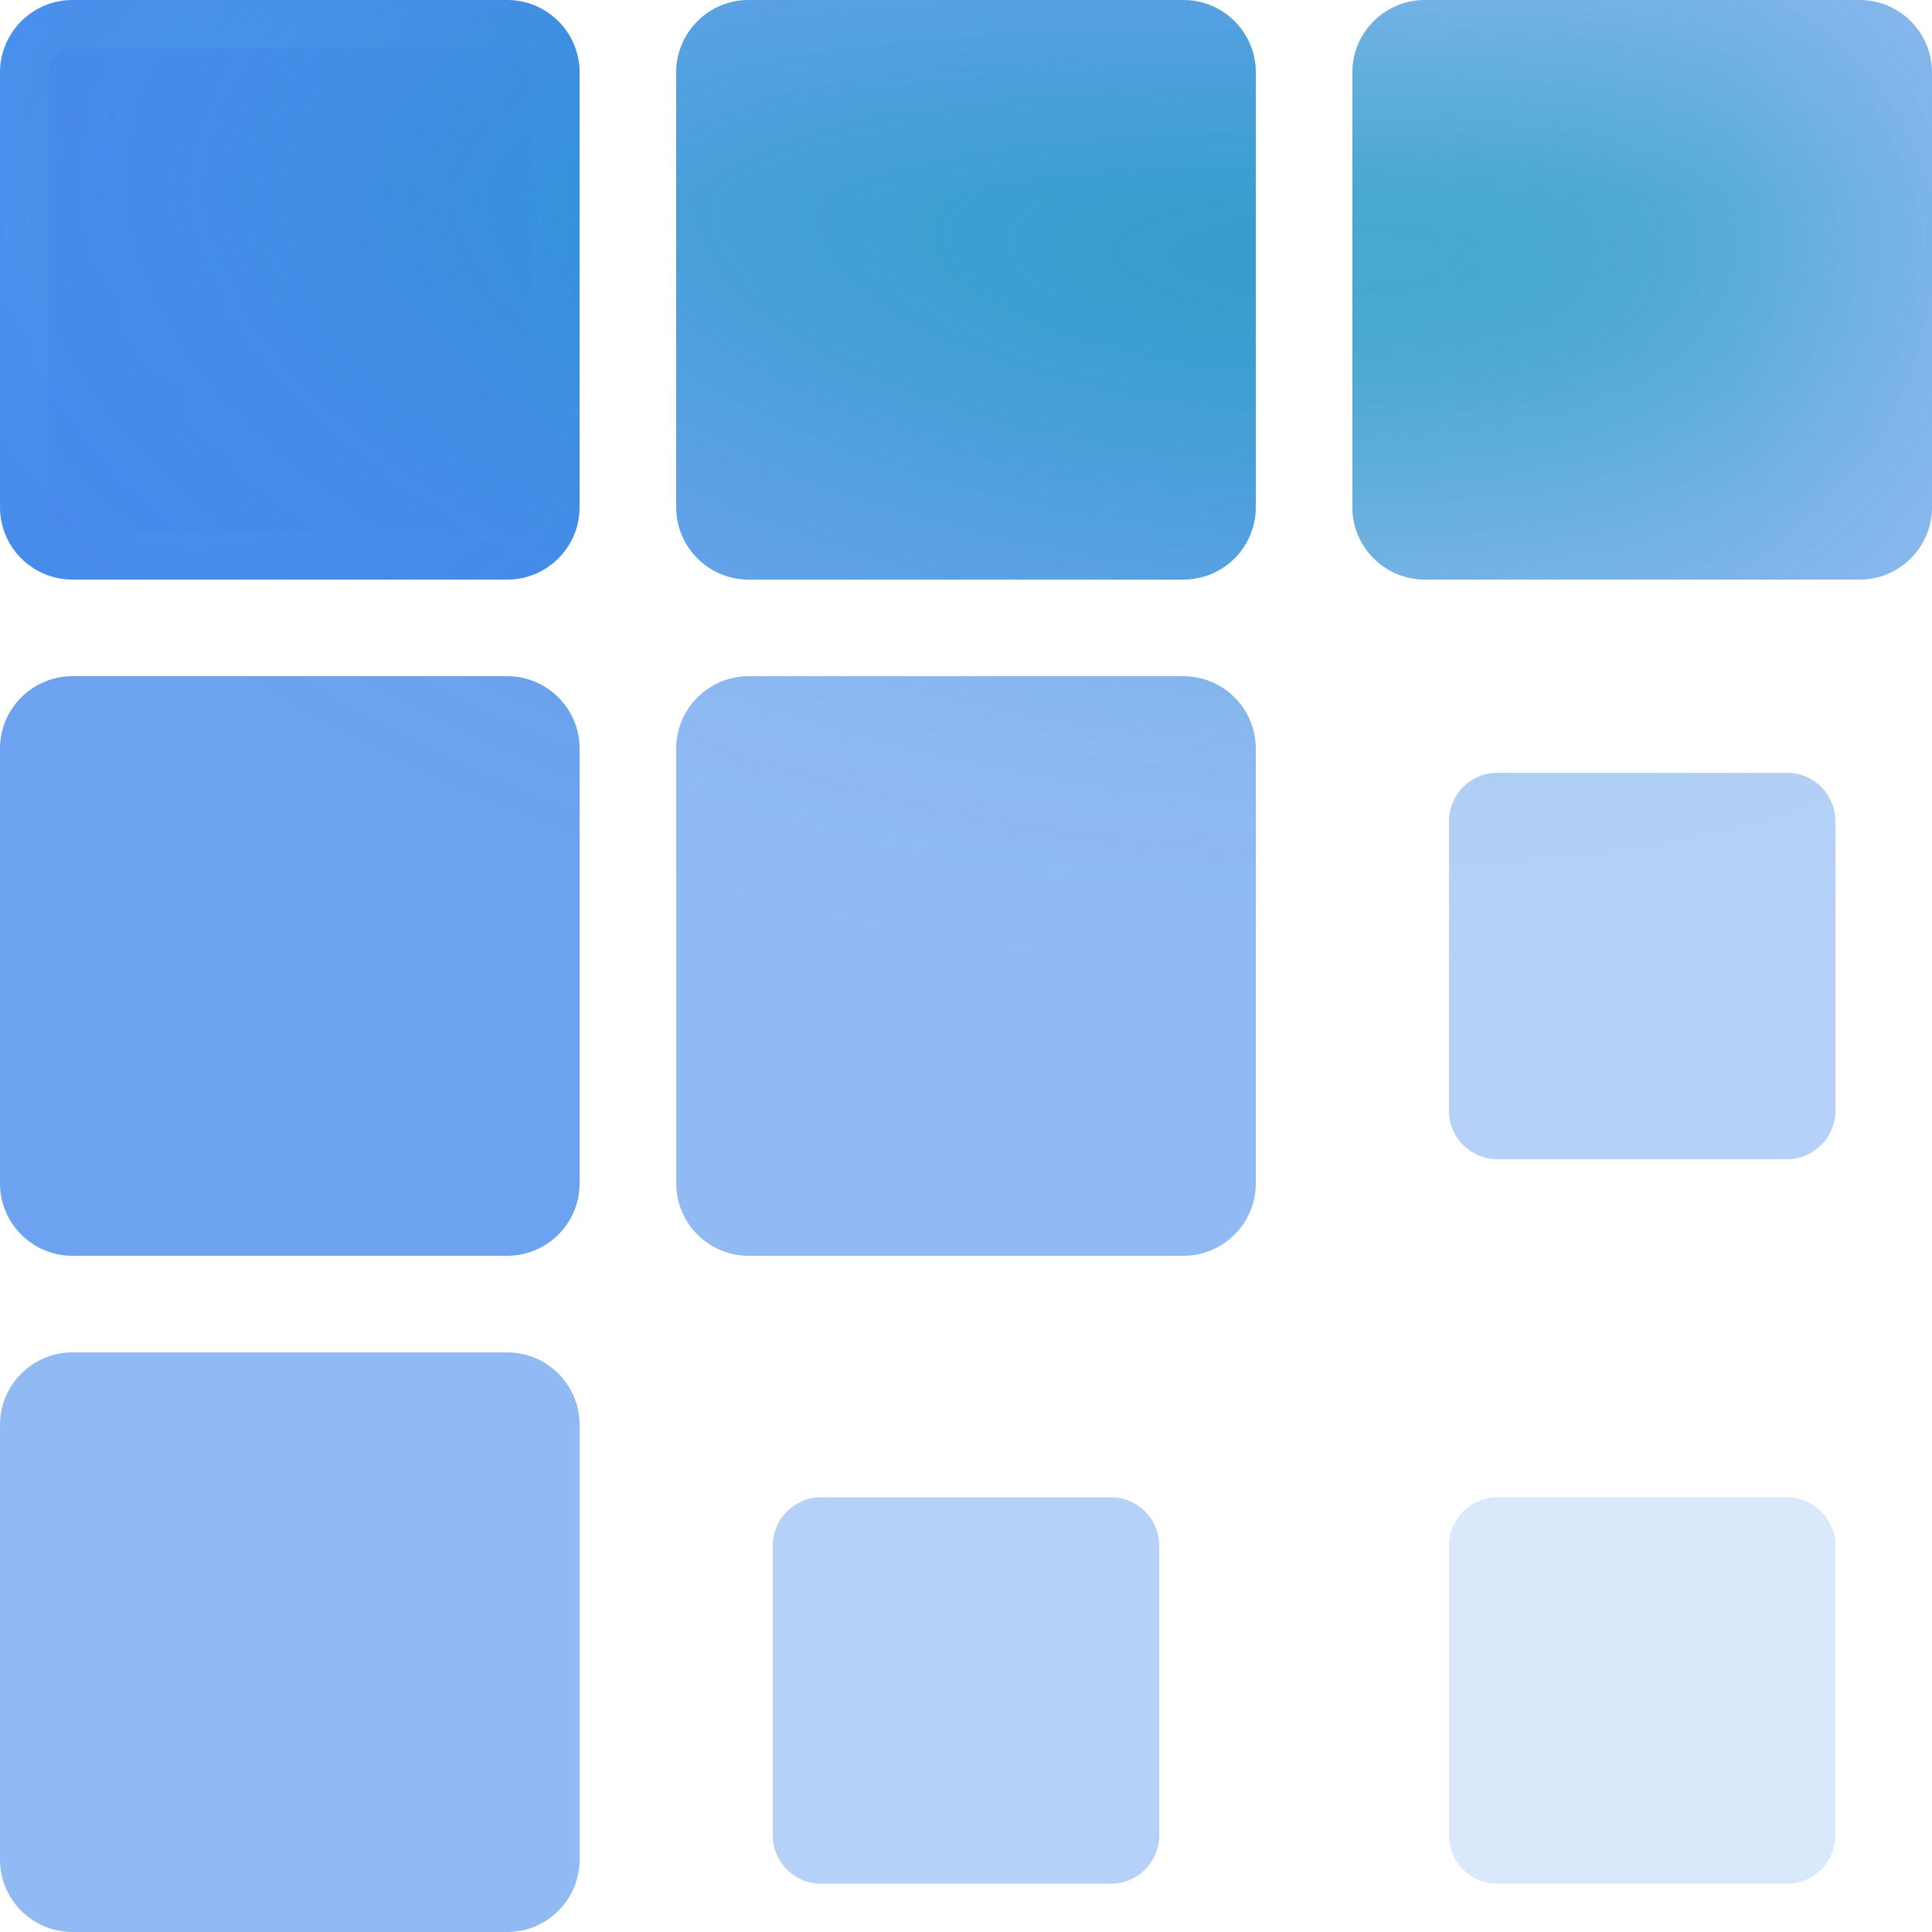
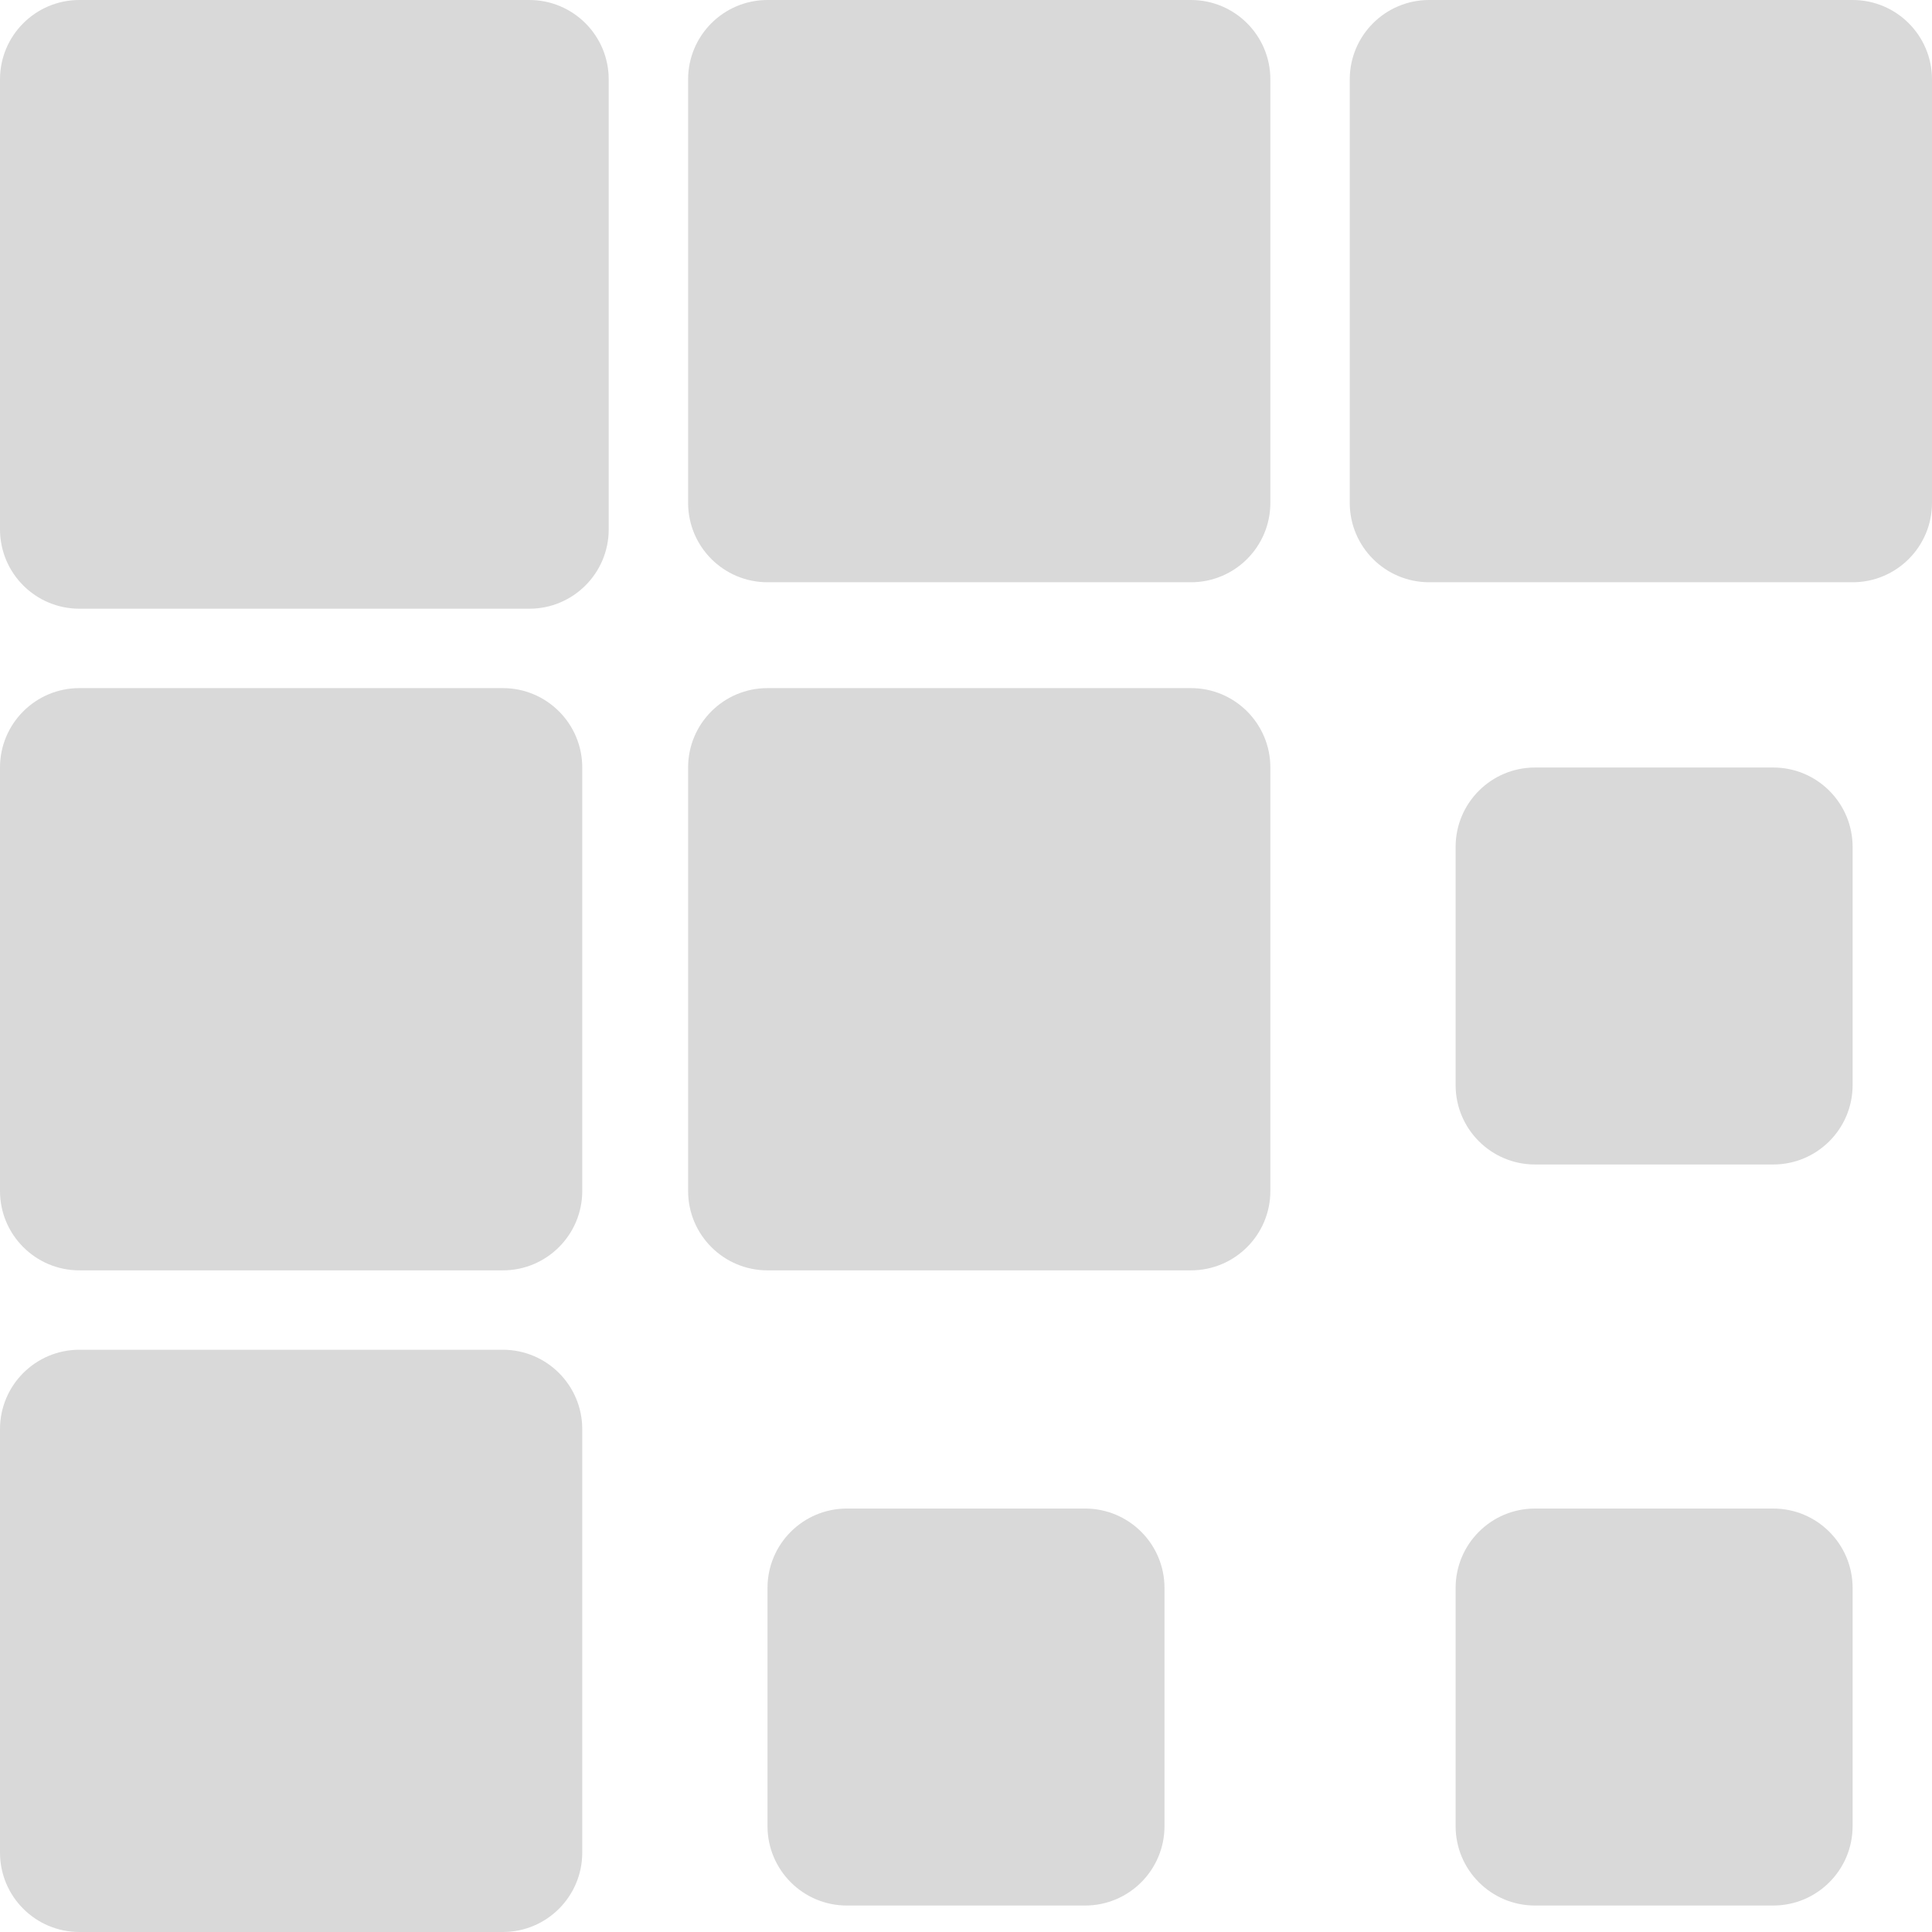
- <svg xmlns="http://www.w3.org/2000/svg" fill="none" viewBox="0 0 40 40">
-   <path fill="#478BEB" d="M10.5 12h-9A1.5 1.5 0 0 1 0 10.5v-9A1.5 1.5 0 0 1 1.5 0h9A1.5 1.5 0 0 1 12 1.5v9a1.5 1.5 0 0 1-1.5 1.5" />
-   <mask id="filtering_svg__a" width="12" height="12" x="0" y="0" maskUnits="userSpaceOnUse" style="mask-type:alpha">
-     <path stroke="#000" d="M10.5 11.5h-9a1 1 0 0 1-1-1v-9a1 1 0 0 1 1-1h9a1 1 0 0 1 1 1v9a1 1 0 0 1-1 1Z" />
-   </mask>
-   <g filter="url(#filtering_svg__b)" mask="url(#filtering_svg__a)" style="mix-blend-mode:overlay">
-     <circle cx="-3" cy="-3" r="11" fill="#B3B3B3" />
-   </g>
-   <path fill="#478BEB" d="M24.5 12h-9a1.5 1.5 0 0 1-1.5-1.5v-9A1.5 1.5 0 0 1 15.5 0h9A1.5 1.5 0 0 1 26 1.5v9a1.5 1.5 0 0 1-1.5 1.5" opacity=".8" />
-   <path fill="#478BEB" d="M24.5 26h-9a1.5 1.5 0 0 1-1.5-1.5v-9a1.5 1.5 0 0 1 1.5-1.5h9a1.5 1.5 0 0 1 1.5 1.5v9a1.5 1.5 0 0 1-1.5 1.5M38.5 12h-9a1.5 1.5 0 0 1-1.5-1.5v-9A1.5 1.5 0 0 1 29.5 0h9A1.5 1.5 0 0 1 40 1.5v9a1.5 1.5 0 0 1-1.5 1.5" opacity=".6" />
-   <path fill="#478BEB" d="M10.5 26h-9A1.5 1.5 0 0 1 0 24.5v-9A1.5 1.5 0 0 1 1.5 14h9a1.5 1.5 0 0 1 1.5 1.5v9a1.5 1.5 0 0 1-1.5 1.5" opacity=".8" />
-   <path fill="#478BEB" d="M10.5 40h-9A1.5 1.5 0 0 1 0 38.5v-9A1.5 1.5 0 0 1 1.5 28h9a1.5 1.5 0 0 1 1.5 1.5v9a1.5 1.5 0 0 1-1.5 1.5" opacity=".6" />
-   <path fill="#478BEB" d="M37 24h-6a1 1 0 0 1-1-1v-6a1 1 0 0 1 1-1h6a1 1 0 0 1 1 1v6a1 1 0 0 1-1 1M23 39h-6a1 1 0 0 1-1-1v-6a1 1 0 0 1 1-1h6a1 1 0 0 1 1 1v6a1 1 0 0 1-1 1" opacity=".4" />
-   <path fill="#478BEB" d="M37 39h-6a1 1 0 0 1-1-1v-6a1 1 0 0 1 1-1h6a1 1 0 0 1 1 1v6a1 1 0 0 1-1 1" opacity=".2" />
-   <mask id="filtering_svg__c" width="40" height="40" x="0" y="0" maskUnits="userSpaceOnUse" style="mask-type:alpha">
-     <path fill="#42A9F3" fill-rule="evenodd" d="M10.5 12h-9A1.5 1.5 0 0 1 0 10.5v-9A1.5 1.5 0 0 1 1.5 0h9A1.5 1.5 0 0 1 12 1.5v9a1.5 1.5 0 0 1-1.5 1.5m14 0h-9a1.5 1.5 0 0 1-1.5-1.5v-9A1.5 1.5 0 0 1 15.5 0h9A1.5 1.5 0 0 1 26 1.5v9a1.5 1.5 0 0 1-1.5 1.5m-9 14h9a1.5 1.5 0 0 0 1.5-1.5v-9a1.5 1.5 0 0 0-1.5-1.5h-9a1.5 1.5 0 0 0-1.5 1.5v9a1.5 1.5 0 0 0 1.5 1.5m23-14h-9a1.5 1.5 0 0 1-1.5-1.5v-9A1.5 1.5 0 0 1 29.5 0h9A1.5 1.5 0 0 1 40 1.5v9a1.5 1.5 0 0 1-1.5 1.5m-37 14h9a1.5 1.5 0 0 0 1.5-1.5v-9a1.5 1.5 0 0 0-1.5-1.5h-9A1.5 1.5 0 0 0 0 15.5v9A1.5 1.5 0 0 0 1.5 26m9 14h-9A1.5 1.5 0 0 1 0 38.5v-9A1.5 1.5 0 0 1 1.5 28h9a1.5 1.5 0 0 1 1.5 1.5v9a1.5 1.5 0 0 1-1.5 1.5M31 24h6a1 1 0 0 0 1-1v-6a1 1 0 0 0-1-1h-6a1 1 0 0 0-1 1v6a1 1 0 0 0 1 1m-8 15h-6a1 1 0 0 1-1-1v-6a1 1 0 0 1 1-1h6a1 1 0 0 1 1 1v6a1 1 0 0 1-1 1m8 0h6a1 1 0 0 0 1-1v-6a1 1 0 0 0-1-1h-6a1 1 0 0 0-1 1v6a1 1 0 0 0 1 1" clip-rule="evenodd" />
-   </mask>
-   <g filter="url(#filtering_svg__d)" mask="url(#filtering_svg__c)" opacity=".8" style="mix-blend-mode:plus-lighter">
-     <ellipse cx="28" cy="-22.5" fill="#149CB7" rx="32" ry="32.5" />
-   </g>
-   <defs>
-     <filter id="filtering_svg__b" width="44" height="44" x="-25" y="-25" color-interpolation-filters="sRGB" filterUnits="userSpaceOnUse">
-       <feFlood flood-opacity="0" result="BackgroundImageFix" />
-       <feBlend in="SourceGraphic" in2="BackgroundImageFix" result="shape" />
-       <feGaussianBlur result="effect1_foregroundBlur_3162_4391" stdDeviation="5.5" />
-     </filter>
-     <filter id="filtering_svg__d" width="84" height="85" x="-14" y="-65" color-interpolation-filters="sRGB" filterUnits="userSpaceOnUse">
-       <feFlood flood-opacity="0" result="BackgroundImageFix" />
-       <feBlend in="SourceGraphic" in2="BackgroundImageFix" result="shape" />
-       <feGaussianBlur result="effect1_foregroundBlur_3162_4391" stdDeviation="5" />
-     </filter>
-   </defs>
+ <svg xmlns="http://www.w3.org/2000/svg" width="73" height="73" viewBox="0 0 73 73" fill="none">
+   <path d="M19 51C20.657 51 22 52.343 22 54V70C22 71.657 20.657 73 19 73H3C1.343 73 4.83199e-08 71.657 0 70V54C0 52.343 1.343 51 3 51H19ZM41 57C42.657 57 44 58.343 44 60V69C44 70.657 42.657 72 41 72H32C30.343 72 29 70.657 29 69V60C29 58.343 30.343 57 32 57H41ZM67 57C68.657 57 70 58.343 70 60V69C70 70.657 68.657 72 67 72H58C56.343 72 55 70.657 55 69V60C55 58.343 56.343 57 58 57H67ZM19 26C20.657 26 22 27.343 22 29V45C22 46.657 20.657 48 19 48H3C1.343 48 4.83199e-08 46.657 0 45V29C0 27.343 1.343 26 3 26H19ZM45 26C46.657 26 48 27.343 48 29V45C48 46.657 46.657 48 45 48H29C27.343 48 26 46.657 26 45V29C26 27.343 27.343 26 29 26H45ZM67 29C68.657 29 70 30.343 70 32V41C70 42.657 68.657 44 67 44H58C56.343 44 55 42.657 55 41V32C55 30.343 56.343 29 58 29H67ZM20 0C21.657 3.5434e-07 23 1.343 23 3V20C23 21.657 21.657 23 20 23H3C1.343 23 0 21.657 0 20V3C3.54346e-07 1.343 1.343 0 3 0H20ZM45 0C46.657 0 48 1.343 48 3V19C48 20.657 46.657 22 45 22H29C27.343 22 26 20.657 26 19V3C26 1.343 27.343 4.83192e-08 29 0H45ZM70 0C71.657 0 73 1.343 73 3V19C73 20.657 71.657 22 70 22H54C52.343 22 51 20.657 51 19V3C51 1.343 52.343 4.83192e-08 54 0H70Z" fill="#D9D9D9" />
</svg>
